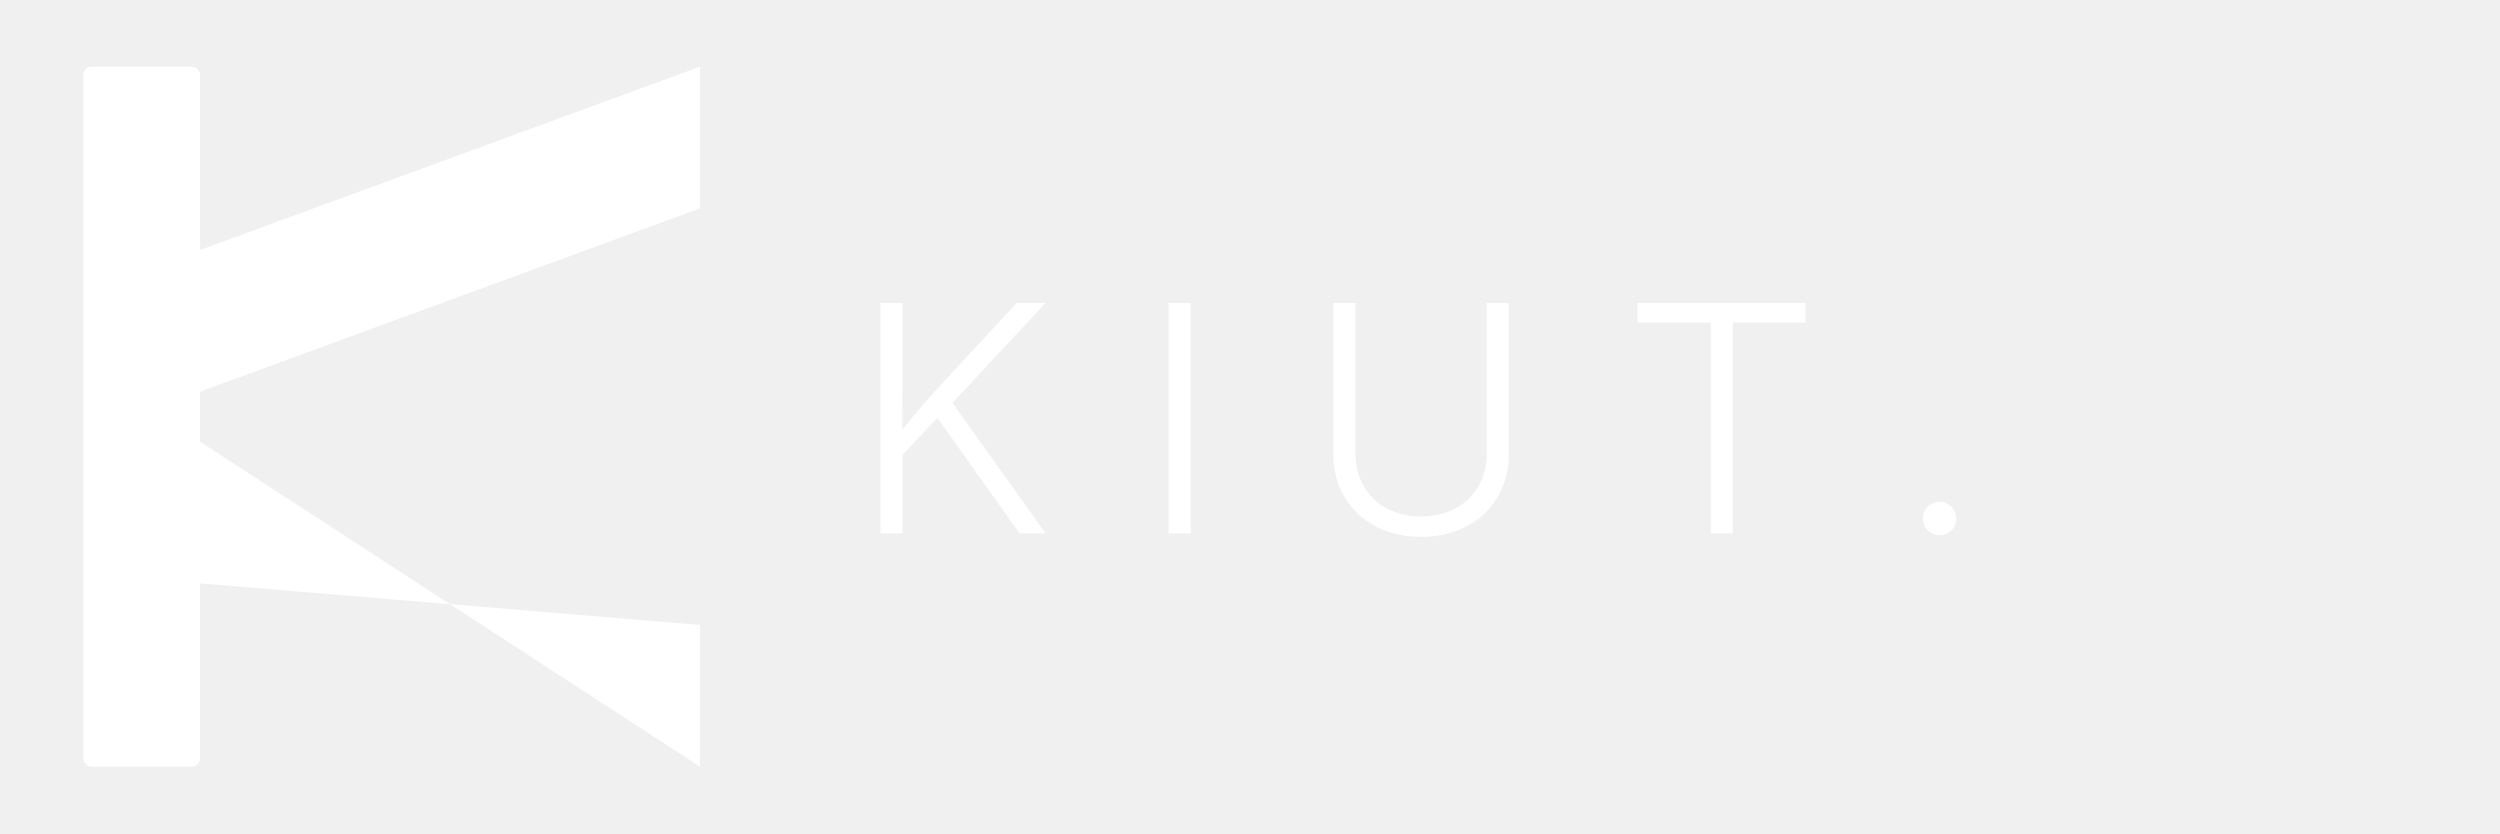
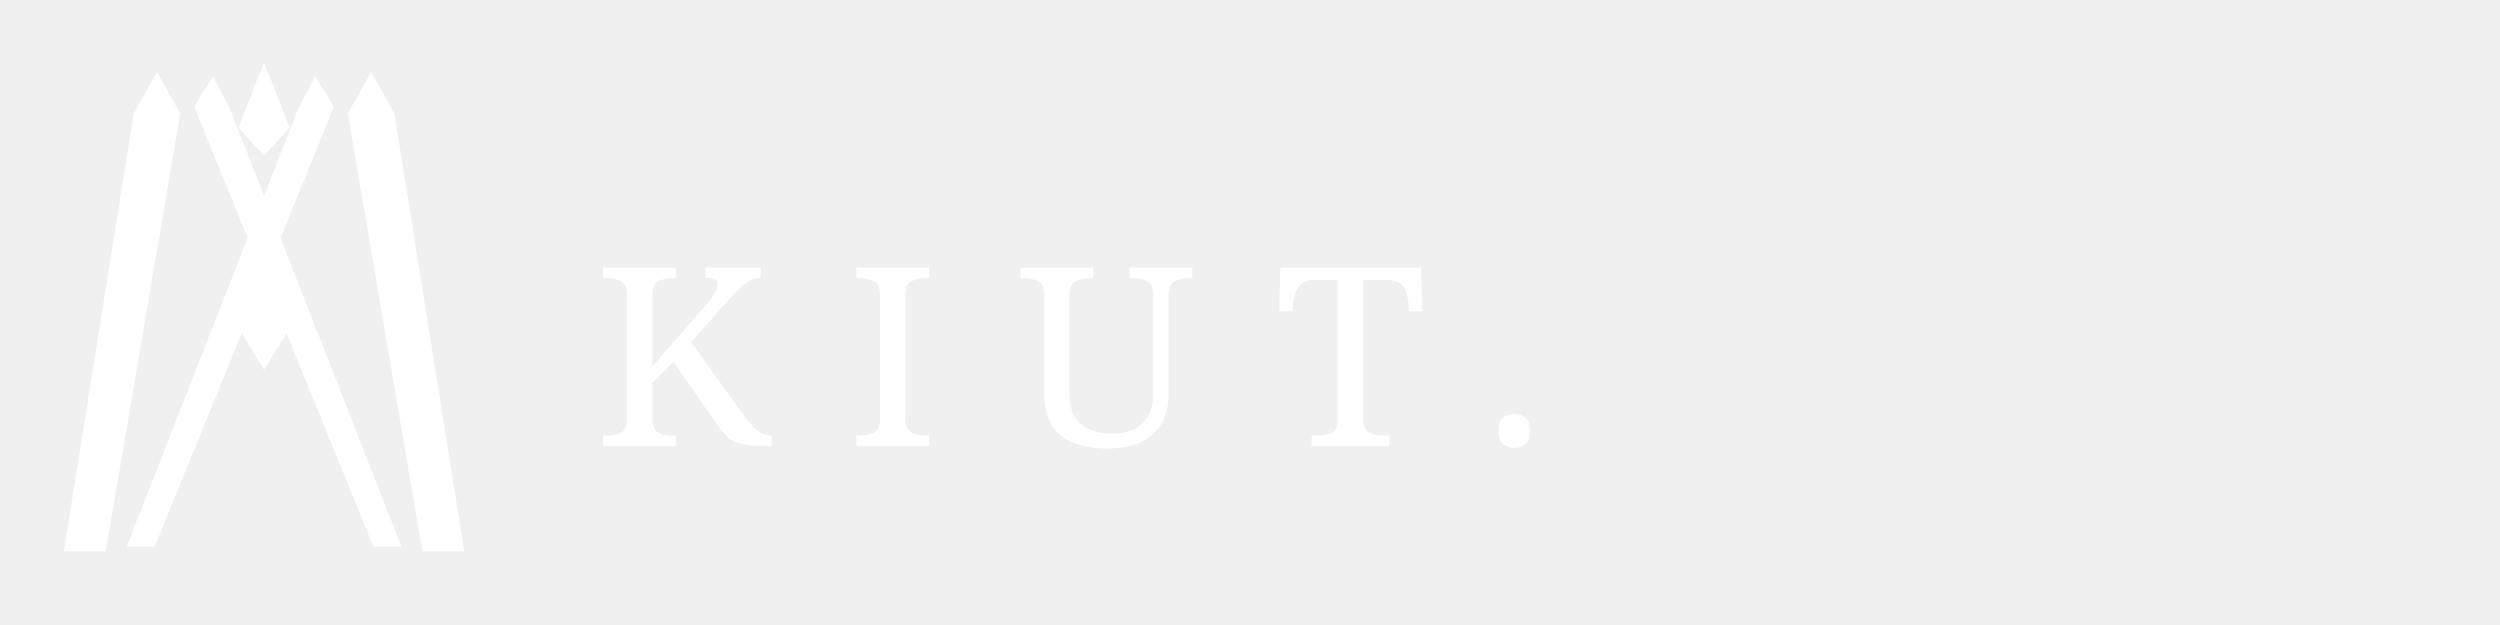
- <svg xmlns="http://www.w3.org/2000/svg" viewBox="0 0 300 100" fill="none">
-   <rect x="10" y="8" width="14" height="84" rx="1" fill="#FFFFFF" />
-   <polygon points="24,47 24,30 84,8 84,25" fill="#FFFFFF" />
-   <polygon points="24,53 24,70 84,75 84,92" fill="#FFFFFF" />
-   <text x="102" y="64" font-family="'Space Grotesk', Inter, Helvetica Neue, sans-serif" font-size="38" font-weight="300" letter-spacing="10" fill="#FFFFFF">KIUT.</text>
+ <svg xmlns="http://www.w3.org/2000/svg" viewBox="0 0 320 80" fill="none">
+   <g transform="translate(4,8) scale(0.298)">
+     <polygon points="54,4  64,22  32,210  14,210  44,22" fill="#FFFFFF" />
+     <polygon points="146,4  136,22  168,210  186,210  156,22" fill="#FFFFFF" />
+     <polygon points="78,6  85,19  159,208  147,208  70,19" fill="#FFFFFF" />
+     <polygon points="122,6  130,19  53,208  41,208  115,19" fill="#FFFFFF" />
+     <polygon points="100,0  111,28  100,40  89,28" fill="#FFFFFF" />
+     <polygon points="100,78  116,106  100,132  84,106" fill="#FFFFFF" />
+   </g>
+   <text x="76" y="46" dominant-baseline="middle" font-family="'Cinzel', 'Cormorant Garamond', Georgia, serif" font-size="32" font-weight="300" letter-spacing="10" fill="#FFFFFF">KIUT.</text>
</svg>
